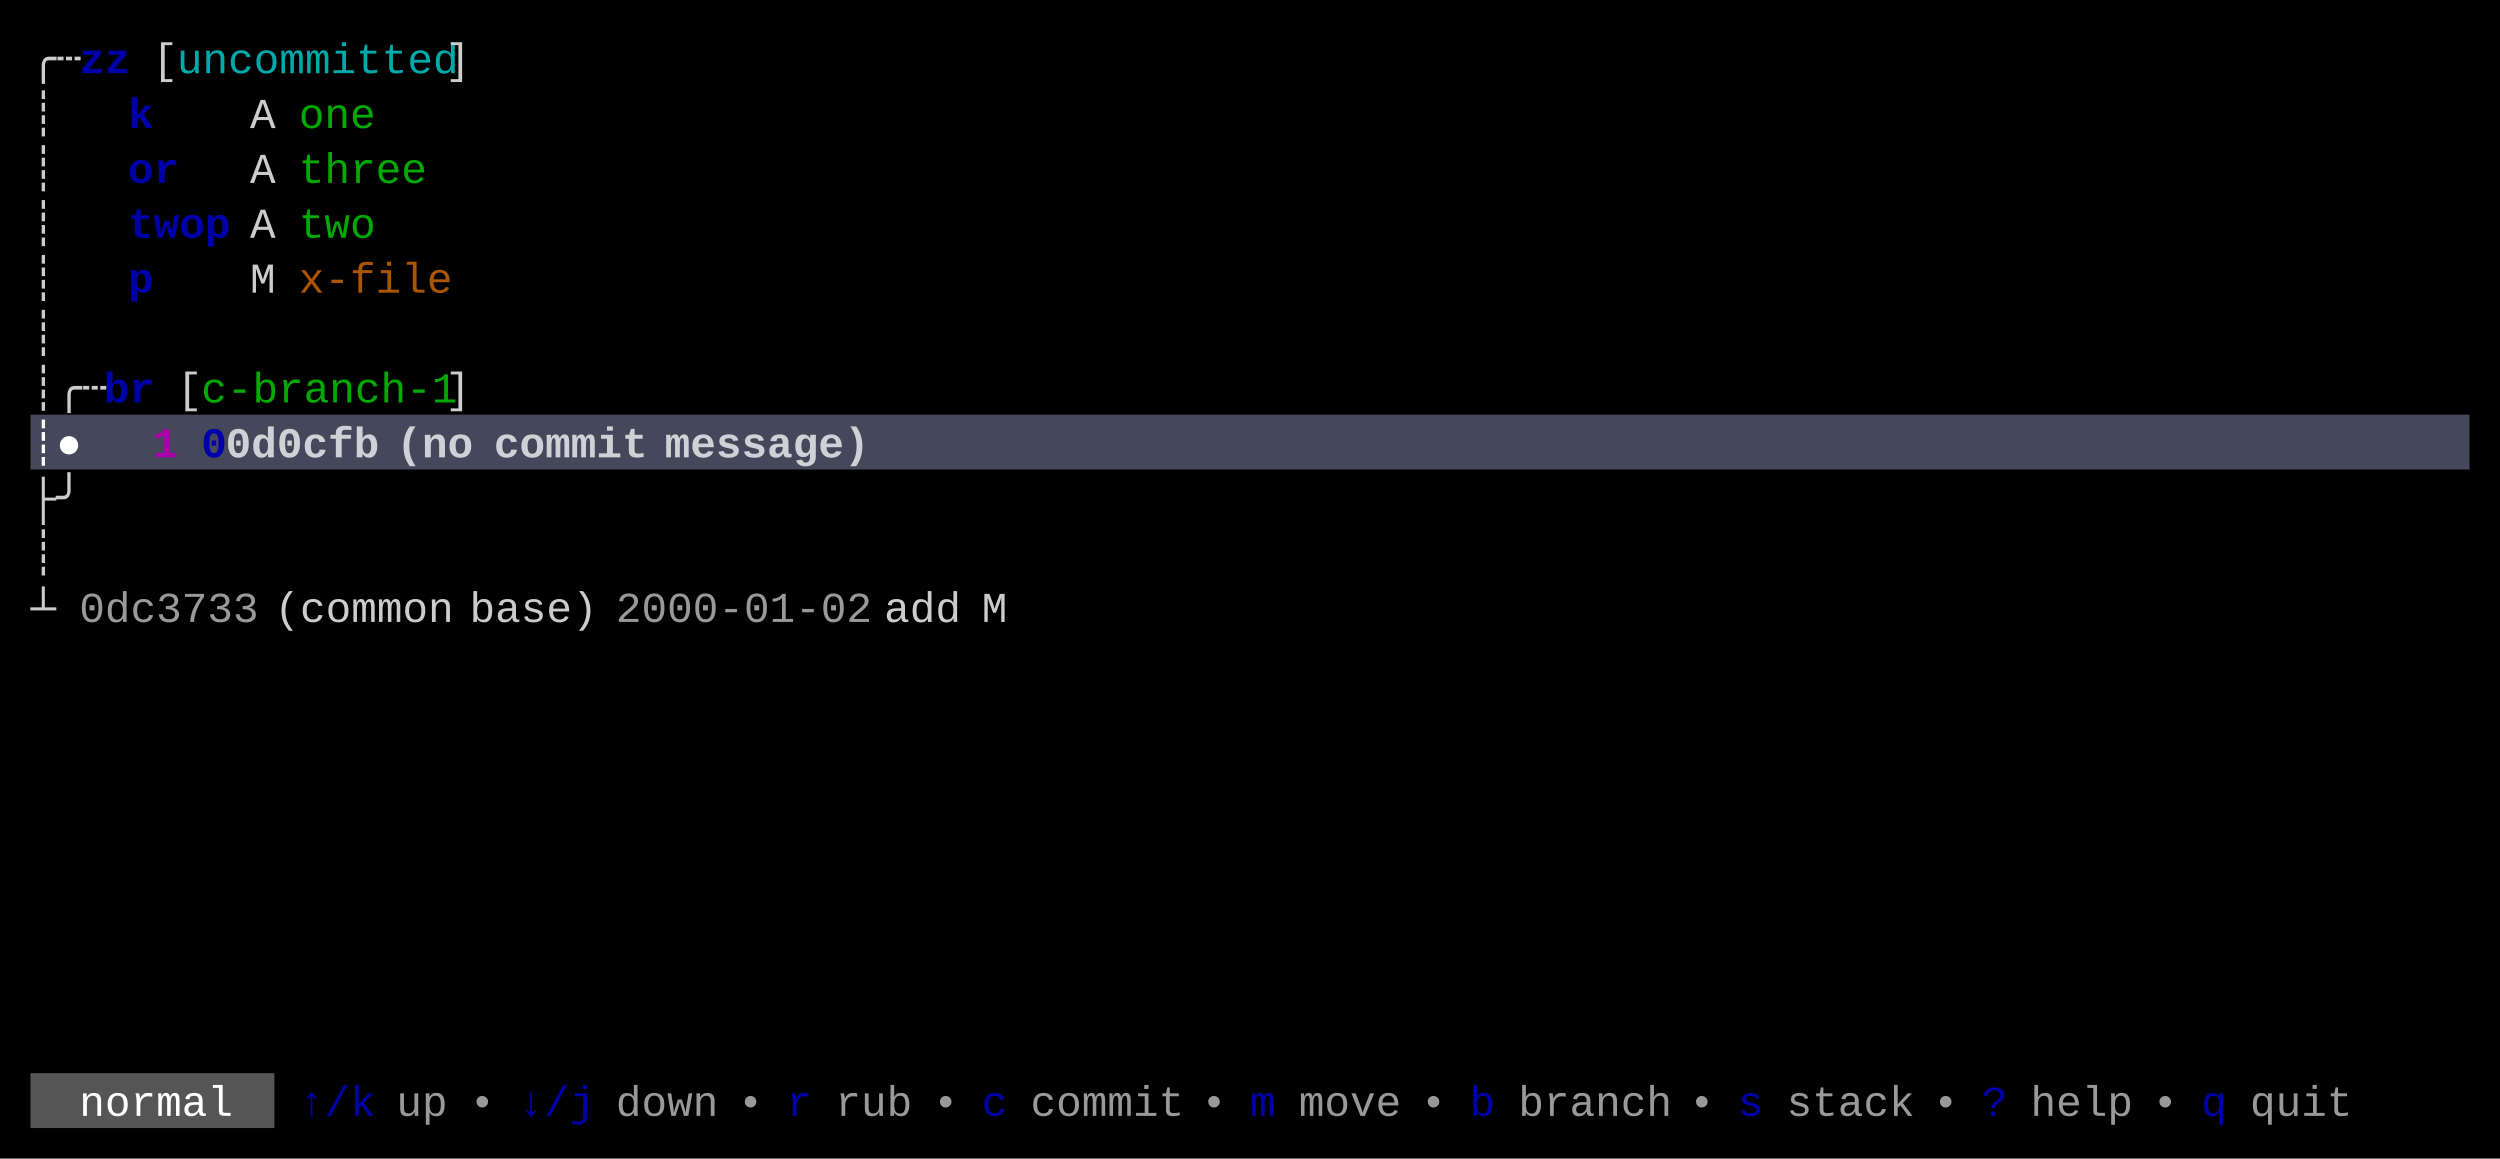
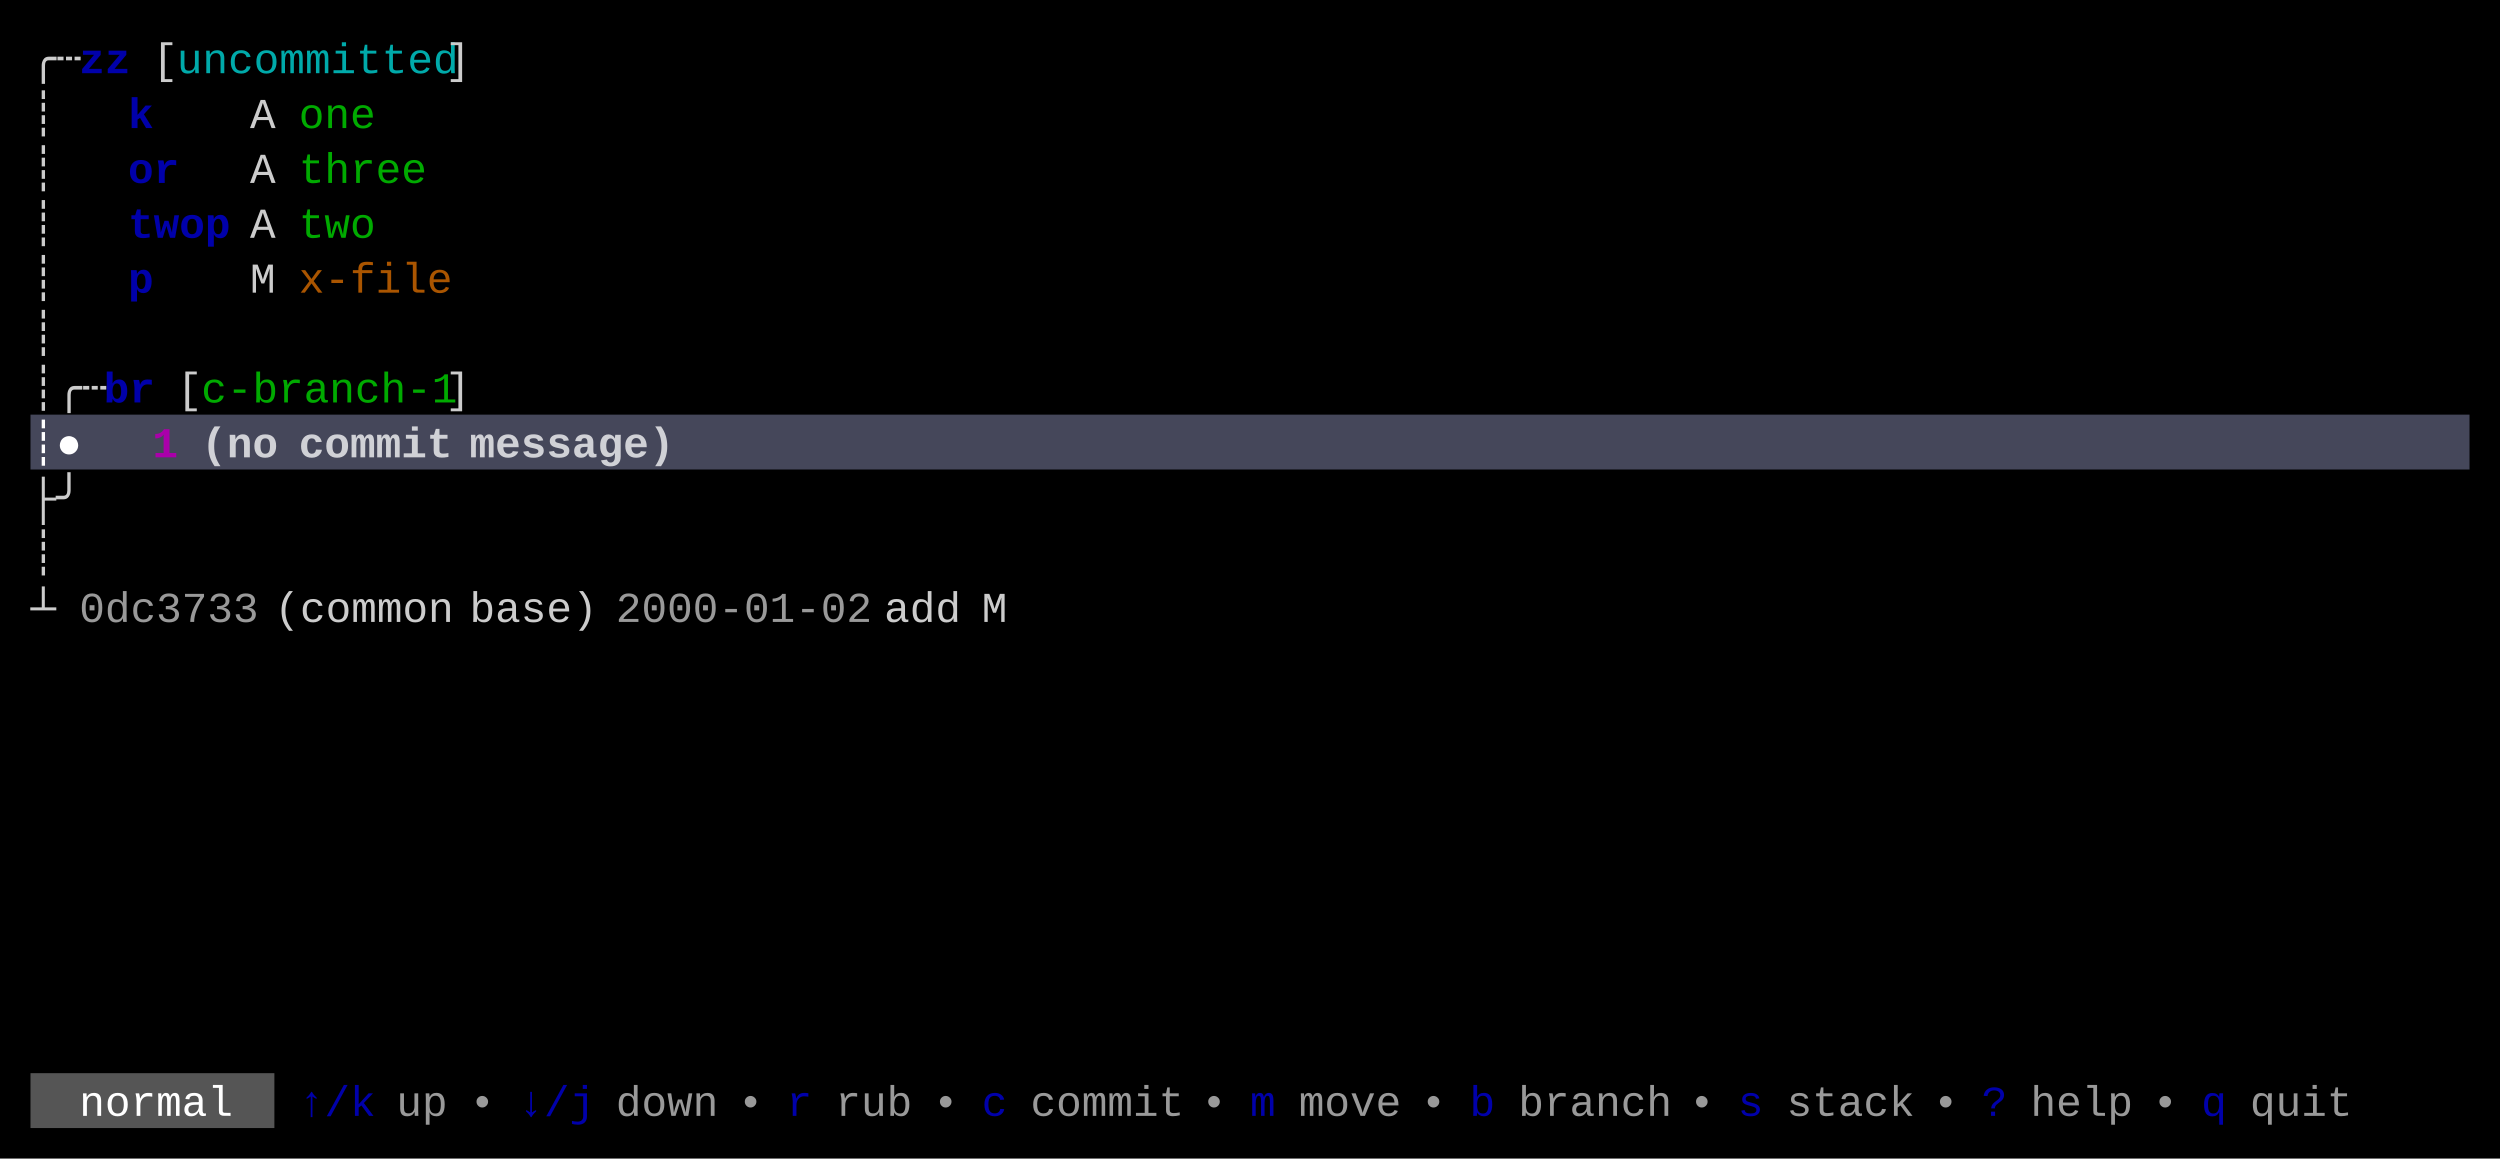
<svg xmlns="http://www.w3.org/2000/svg" width="820" height="380" viewBox="0 0 820 380">
  <rect x="0" y="0" width="820" height="380" fill="#000000" />
  <rect x="10" y="136" width="800" height="18" fill="#45475A" />
  <rect x="10" y="352" width="80" height="18" fill="#555555" />
  <g font-family="Menlo, Monaco, 'Courier New', monospace" font-size="14" xml:space="preserve">
    <text x="10 18" y="24" style="fill:#CCCCCC;">╭┄</text>
    <text x="26 34" y="24" style="fill:#0000AA;font-weight:bold;">zz</text>
    <text x="50" y="24" style="fill:#CCCCCC;">[</text>
    <text x="58 66 74 82 90 98 106 114 122 130 138" y="24" style="fill:#00AAAA;">uncommitted</text>
    <text x="146" y="24" style="fill:#CCCCCC;">]</text>
    <text x="10" y="42" style="fill:#CCCCCC;">┊</text>
    <text x="42" y="42" style="fill:#0000AA;font-weight:bold;">k</text>
    <text x="82" y="42" style="fill:#CCCCCC;">A</text>
    <text x="98 106 114" y="42" style="fill:#00AA00;">one</text>
    <text x="10" y="60" style="fill:#CCCCCC;">┊</text>
    <text x="42 50" y="60" style="fill:#0000AA;font-weight:bold;">or</text>
    <text x="82" y="60" style="fill:#CCCCCC;">A</text>
    <text x="98 106 114 122 130" y="60" style="fill:#00AA00;">three</text>
    <text x="10" y="78" style="fill:#CCCCCC;">┊</text>
    <text x="42 50 58 66" y="78" style="fill:#0000AA;font-weight:bold;">twop</text>
    <text x="82" y="78" style="fill:#CCCCCC;">A</text>
    <text x="98 106 114" y="78" style="fill:#00AA00;">two</text>
    <text x="10" y="96" style="fill:#CCCCCC;">┊</text>
    <text x="42" y="96" style="fill:#0000AA;font-weight:bold;">p</text>
    <text x="82" y="96" style="fill:#CCCCCC;">M</text>
    <text x="98 106 114 122 130 138" y="96" style="fill:#AA5500;">x-file</text>
    <text x="10" y="114" style="fill:#CCCCCC;">┊</text>
    <text x="10 18 26" y="132" style="fill:#CCCCCC;">┊╭┄</text>
    <text x="34 42" y="132" style="fill:#0000AA;font-weight:bold;">br</text>
    <text x="58" y="132" style="fill:#CCCCCC;">[</text>
    <text x="66 74 82 90 98 106 114 122 130 138" y="132" style="fill:#00AA00;">c-branch-1</text>
    <text x="146" y="132" style="fill:#CCCCCC;">]</text>
    <text x="10 18" y="150" style="fill:#FFFFFF;font-weight:bold;">┊●</text>
    <text x="50" y="150" style="fill:#AA00AA;font-weight:bold;">1</text>
-     <text x="66" y="150" style="fill:#0000AA;font-weight:bold;">0</text>
-     <text x="74 82 90 98 106 114" y="150" style="fill:#FFFFFF;font-weight:bold;opacity:0.75;">0d0cfb</text>
-     <text x="130 138 146" y="150" style="fill:#FFFFFF;font-weight:bold;opacity:0.75;">(no</text>
-     <text x="162 170 178 186 194 202" y="150" style="fill:#FFFFFF;font-weight:bold;opacity:0.75;">commit</text>
-     <text x="218 226 234 242 250 258 266 274" y="150" style="fill:#FFFFFF;font-weight:bold;opacity:0.75;">message)</text>
+     <text x="66 74 82" y="150" style="fill:#FFFFFF;font-weight:bold;opacity:0.75;">(no</text>
+     <text x="98 106 114 122 130 138" y="150" style="fill:#FFFFFF;font-weight:bold;opacity:0.75;">commit</text>
+     <text x="154 162 170 178 186 194 202 210" y="150" style="fill:#FFFFFF;font-weight:bold;opacity:0.75;">message)</text>
    <text x="10 18" y="168" style="fill:#CCCCCC;">├╯</text>
    <text x="10" y="186" style="fill:#CCCCCC;">┊</text>
    <text x="10" y="204" style="fill:#CCCCCC;">┴</text>
    <text x="26 34 42 50 58 66 74" y="204" style="fill:#CCCCCC;opacity:0.75;">0dc3733</text>
    <text x="90 98 106 114 122 130 138" y="204" style="fill:#CCCCCC;">(common</text>
    <text x="154 162 170 178 186" y="204" style="fill:#CCCCCC;">base)</text>
    <text x="202 210 218 226 234 242 250 258 266 274" y="204" style="fill:#CCCCCC;opacity:0.75;">2000-01-02</text>
    <text x="290 298 306" y="204" style="fill:#CCCCCC;">add</text>
    <text x="322" y="204" style="fill:#CCCCCC;">M</text>
    <text x="26 34 42 50 58 66" y="366" style="fill:#FFFFFF;">normal</text>
    <text x="98 106 114" y="366" style="fill:#0000AA;">↑/k</text>
    <text x="130 138" y="366" style="fill:#CCCCCC;opacity:0.75;">up</text>
    <text x="154" y="366" style="fill:#CCCCCC;opacity:0.75;">•</text>
    <text x="170 178 186" y="366" style="fill:#0000AA;">↓/j</text>
    <text x="202 210 218 226" y="366" style="fill:#CCCCCC;opacity:0.75;">down</text>
    <text x="242" y="366" style="fill:#CCCCCC;opacity:0.75;">•</text>
    <text x="258" y="366" style="fill:#0000AA;">r</text>
    <text x="274 282 290" y="366" style="fill:#CCCCCC;opacity:0.75;">rub</text>
    <text x="306" y="366" style="fill:#CCCCCC;opacity:0.75;">•</text>
    <text x="322" y="366" style="fill:#0000AA;">c</text>
    <text x="338 346 354 362 370 378" y="366" style="fill:#CCCCCC;opacity:0.75;">commit</text>
    <text x="394" y="366" style="fill:#CCCCCC;opacity:0.75;">•</text>
    <text x="410" y="366" style="fill:#0000AA;">m</text>
    <text x="426 434 442 450" y="366" style="fill:#CCCCCC;opacity:0.75;">move</text>
    <text x="466" y="366" style="fill:#CCCCCC;opacity:0.75;">•</text>
    <text x="482" y="366" style="fill:#0000AA;">b</text>
    <text x="498 506 514 522 530 538" y="366" style="fill:#CCCCCC;opacity:0.75;">branch</text>
    <text x="554" y="366" style="fill:#CCCCCC;opacity:0.75;">•</text>
    <text x="570" y="366" style="fill:#0000AA;">s</text>
    <text x="586 594 602 610 618" y="366" style="fill:#CCCCCC;opacity:0.75;">stack</text>
    <text x="634" y="366" style="fill:#CCCCCC;opacity:0.75;">•</text>
    <text x="650" y="366" style="fill:#0000AA;">?</text>
    <text x="666 674 682 690" y="366" style="fill:#CCCCCC;opacity:0.75;">help</text>
    <text x="706" y="366" style="fill:#CCCCCC;opacity:0.75;">•</text>
    <text x="722" y="366" style="fill:#0000AA;">q</text>
    <text x="738 746 754 762" y="366" style="fill:#CCCCCC;opacity:0.75;">quit</text>
  </g>
</svg>
